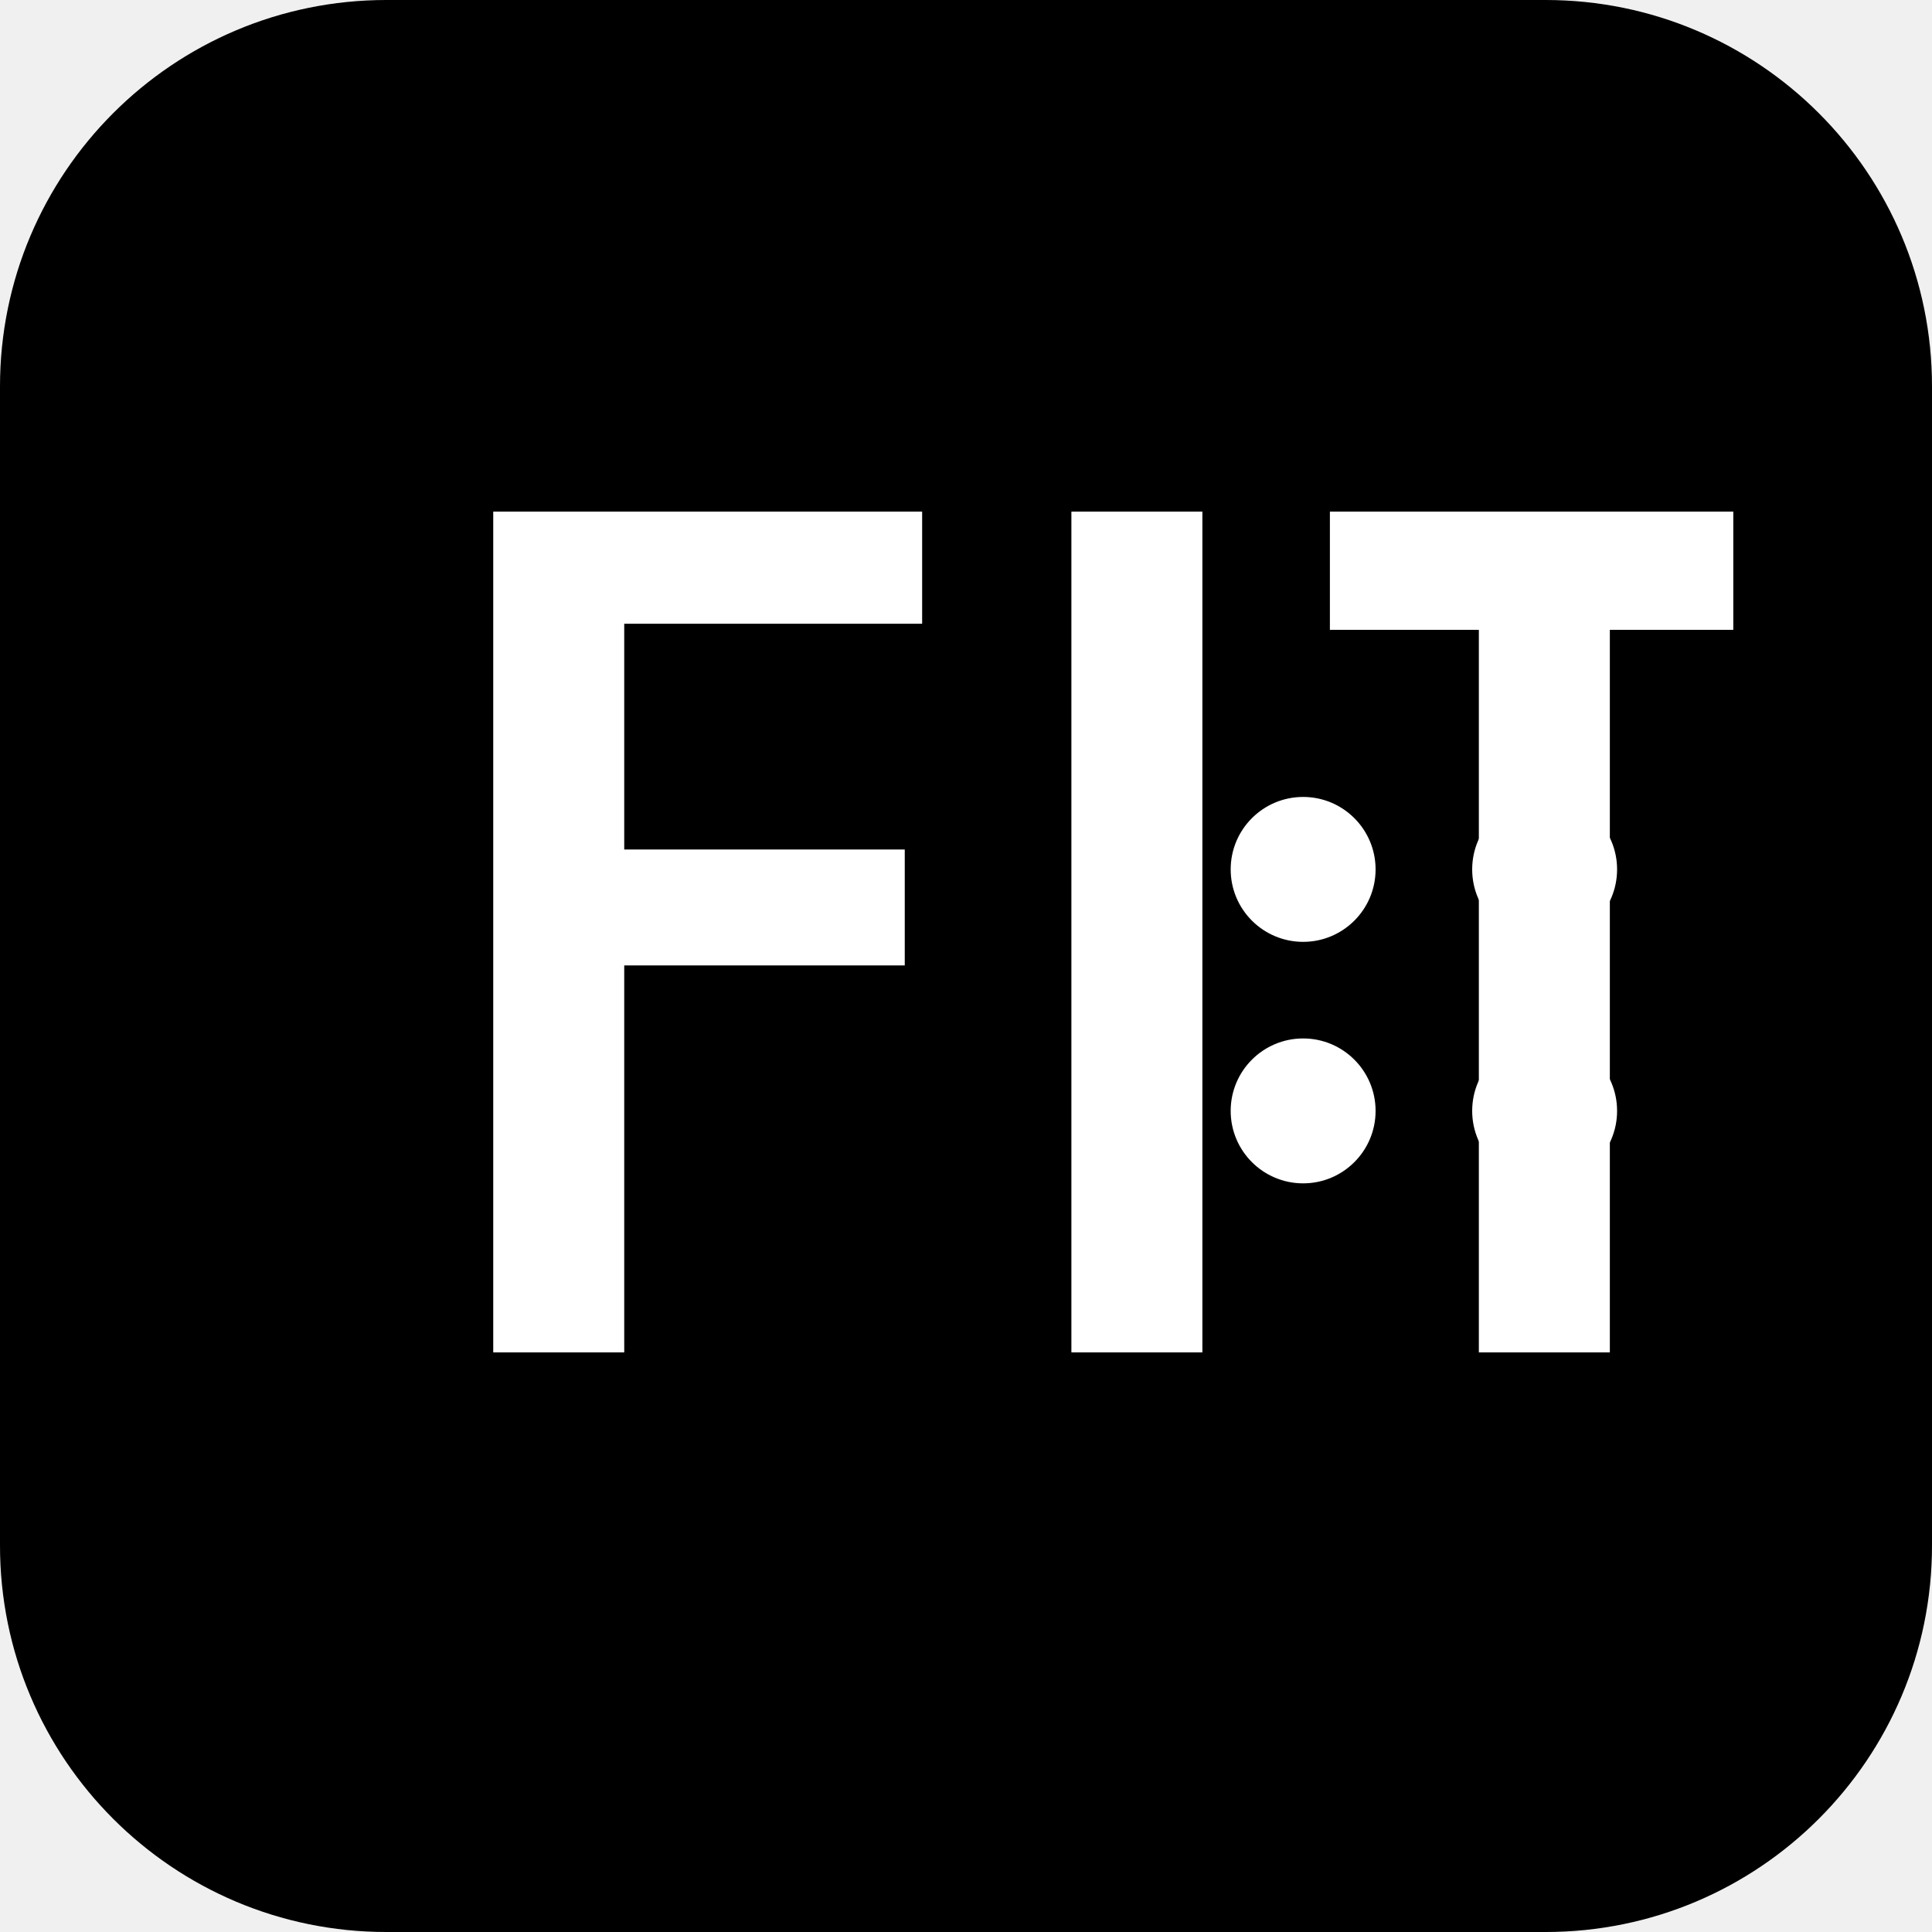
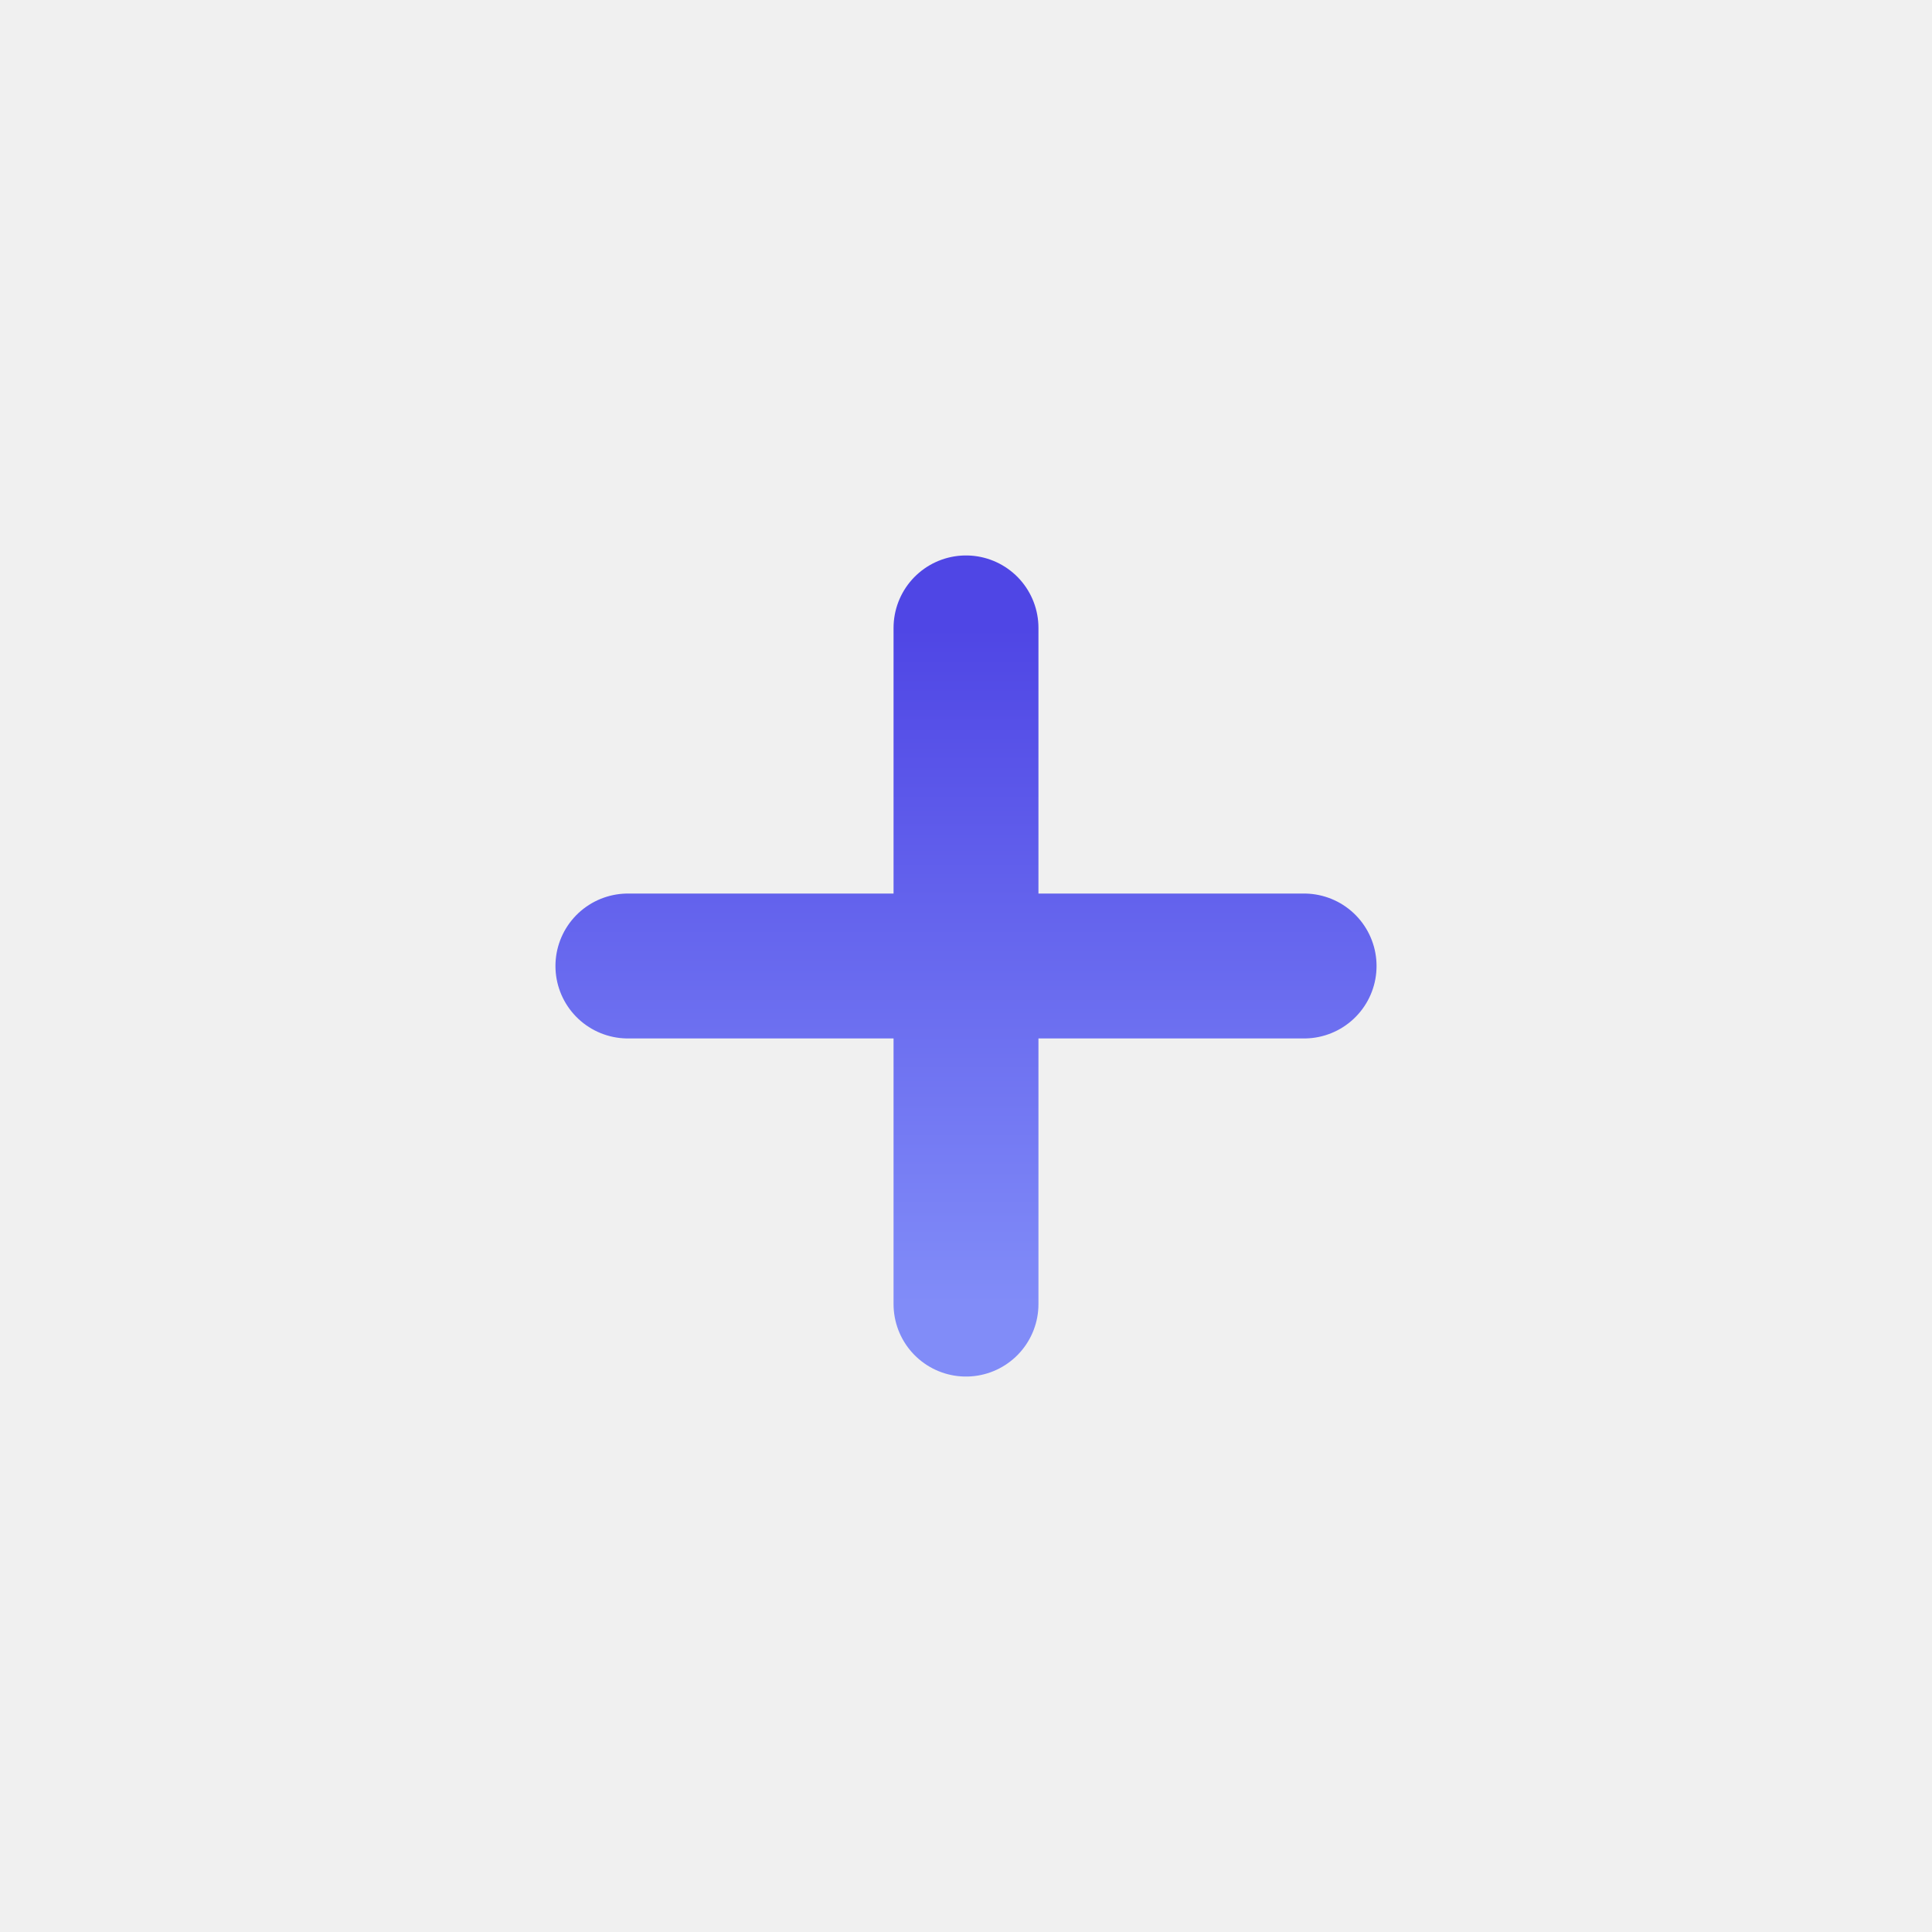
<svg xmlns="http://www.w3.org/2000/svg" width="40" height="40" viewBox="0 0 40 40" fill="none">
-   <rect width="40" height="40" rx="8" fill="black" />
-   <g clip-path="url(#clip0_303_2)">
-     <path d="M12.924 10.592H10.212V28H12.924V19.988H18.732V17.588H12.924V12.914H19.092V10.592H12.924Z" fill="white" />
-     <path d="M22.182 28H24.894V10.592H22.182V28Z" fill="white" />
-     <path d="M27.534 13.04V10.592H35.886V13.04C34.926 13.04 34.074 13.04 33.33 13.04V28H30.618V13.04C29.586 13.04 28.554 13.04 27.534 13.04Z" fill="white" />
-     <circle cx="31.98" cy="18" r="1.5" fill="white" />
-     <circle cx="31.98" cy="23" r="1.5" fill="white" />
-     <circle cx="26.98" cy="18" r="1.5" fill="white" />
-     <circle cx="26.98" cy="23" r="1.5" fill="white" />
-   </g>
+   <path d="M20 13V27" stroke="url(#paint0_linear_1_2_plus)" stroke-width="3" stroke-linecap="round" stroke-linejoin="round" />
+   <path d="M13 20H27" stroke="url(#paint0_linear_1_2_plus)" stroke-width="3" stroke-linecap="round" stroke-linejoin="round" />
  <defs>
-     <clipPath id="clip0_303_2">
-       <rect width="26" height="18" fill="white" transform="translate(10 10)" />
-     </clipPath>
+     <linearGradient id="paint0_linear_1_2_plus" x1="20" y1="13" x2="20" y2="27" gradientUnits="userSpaceOnUse">
+       <stop stop-color="#4F46E5" />
+       <stop offset="1" stop-color="#818CF8" />
+     </linearGradient>
  </defs>
</svg>
